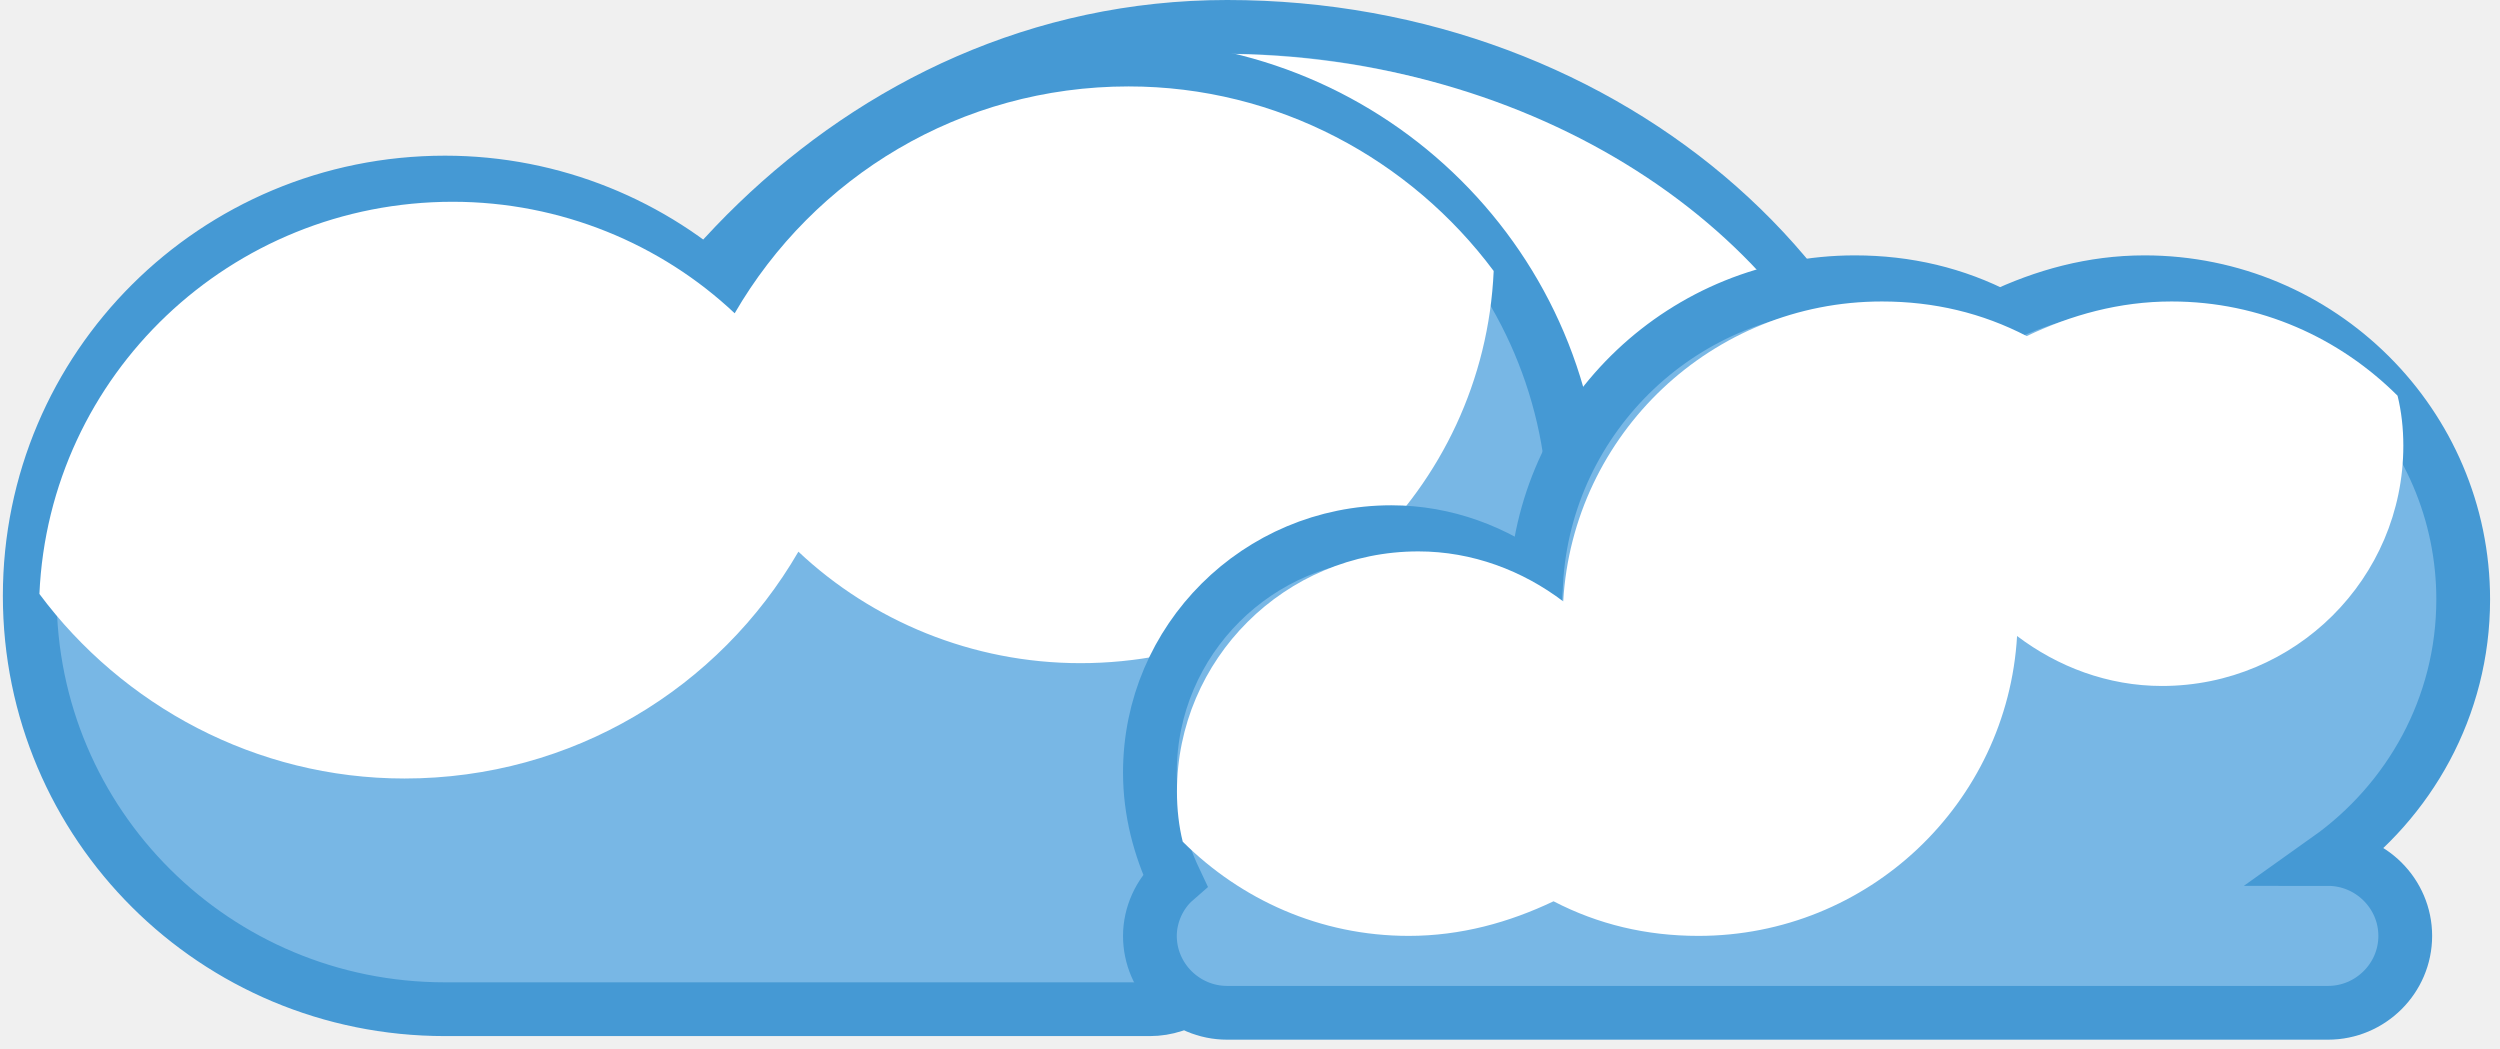
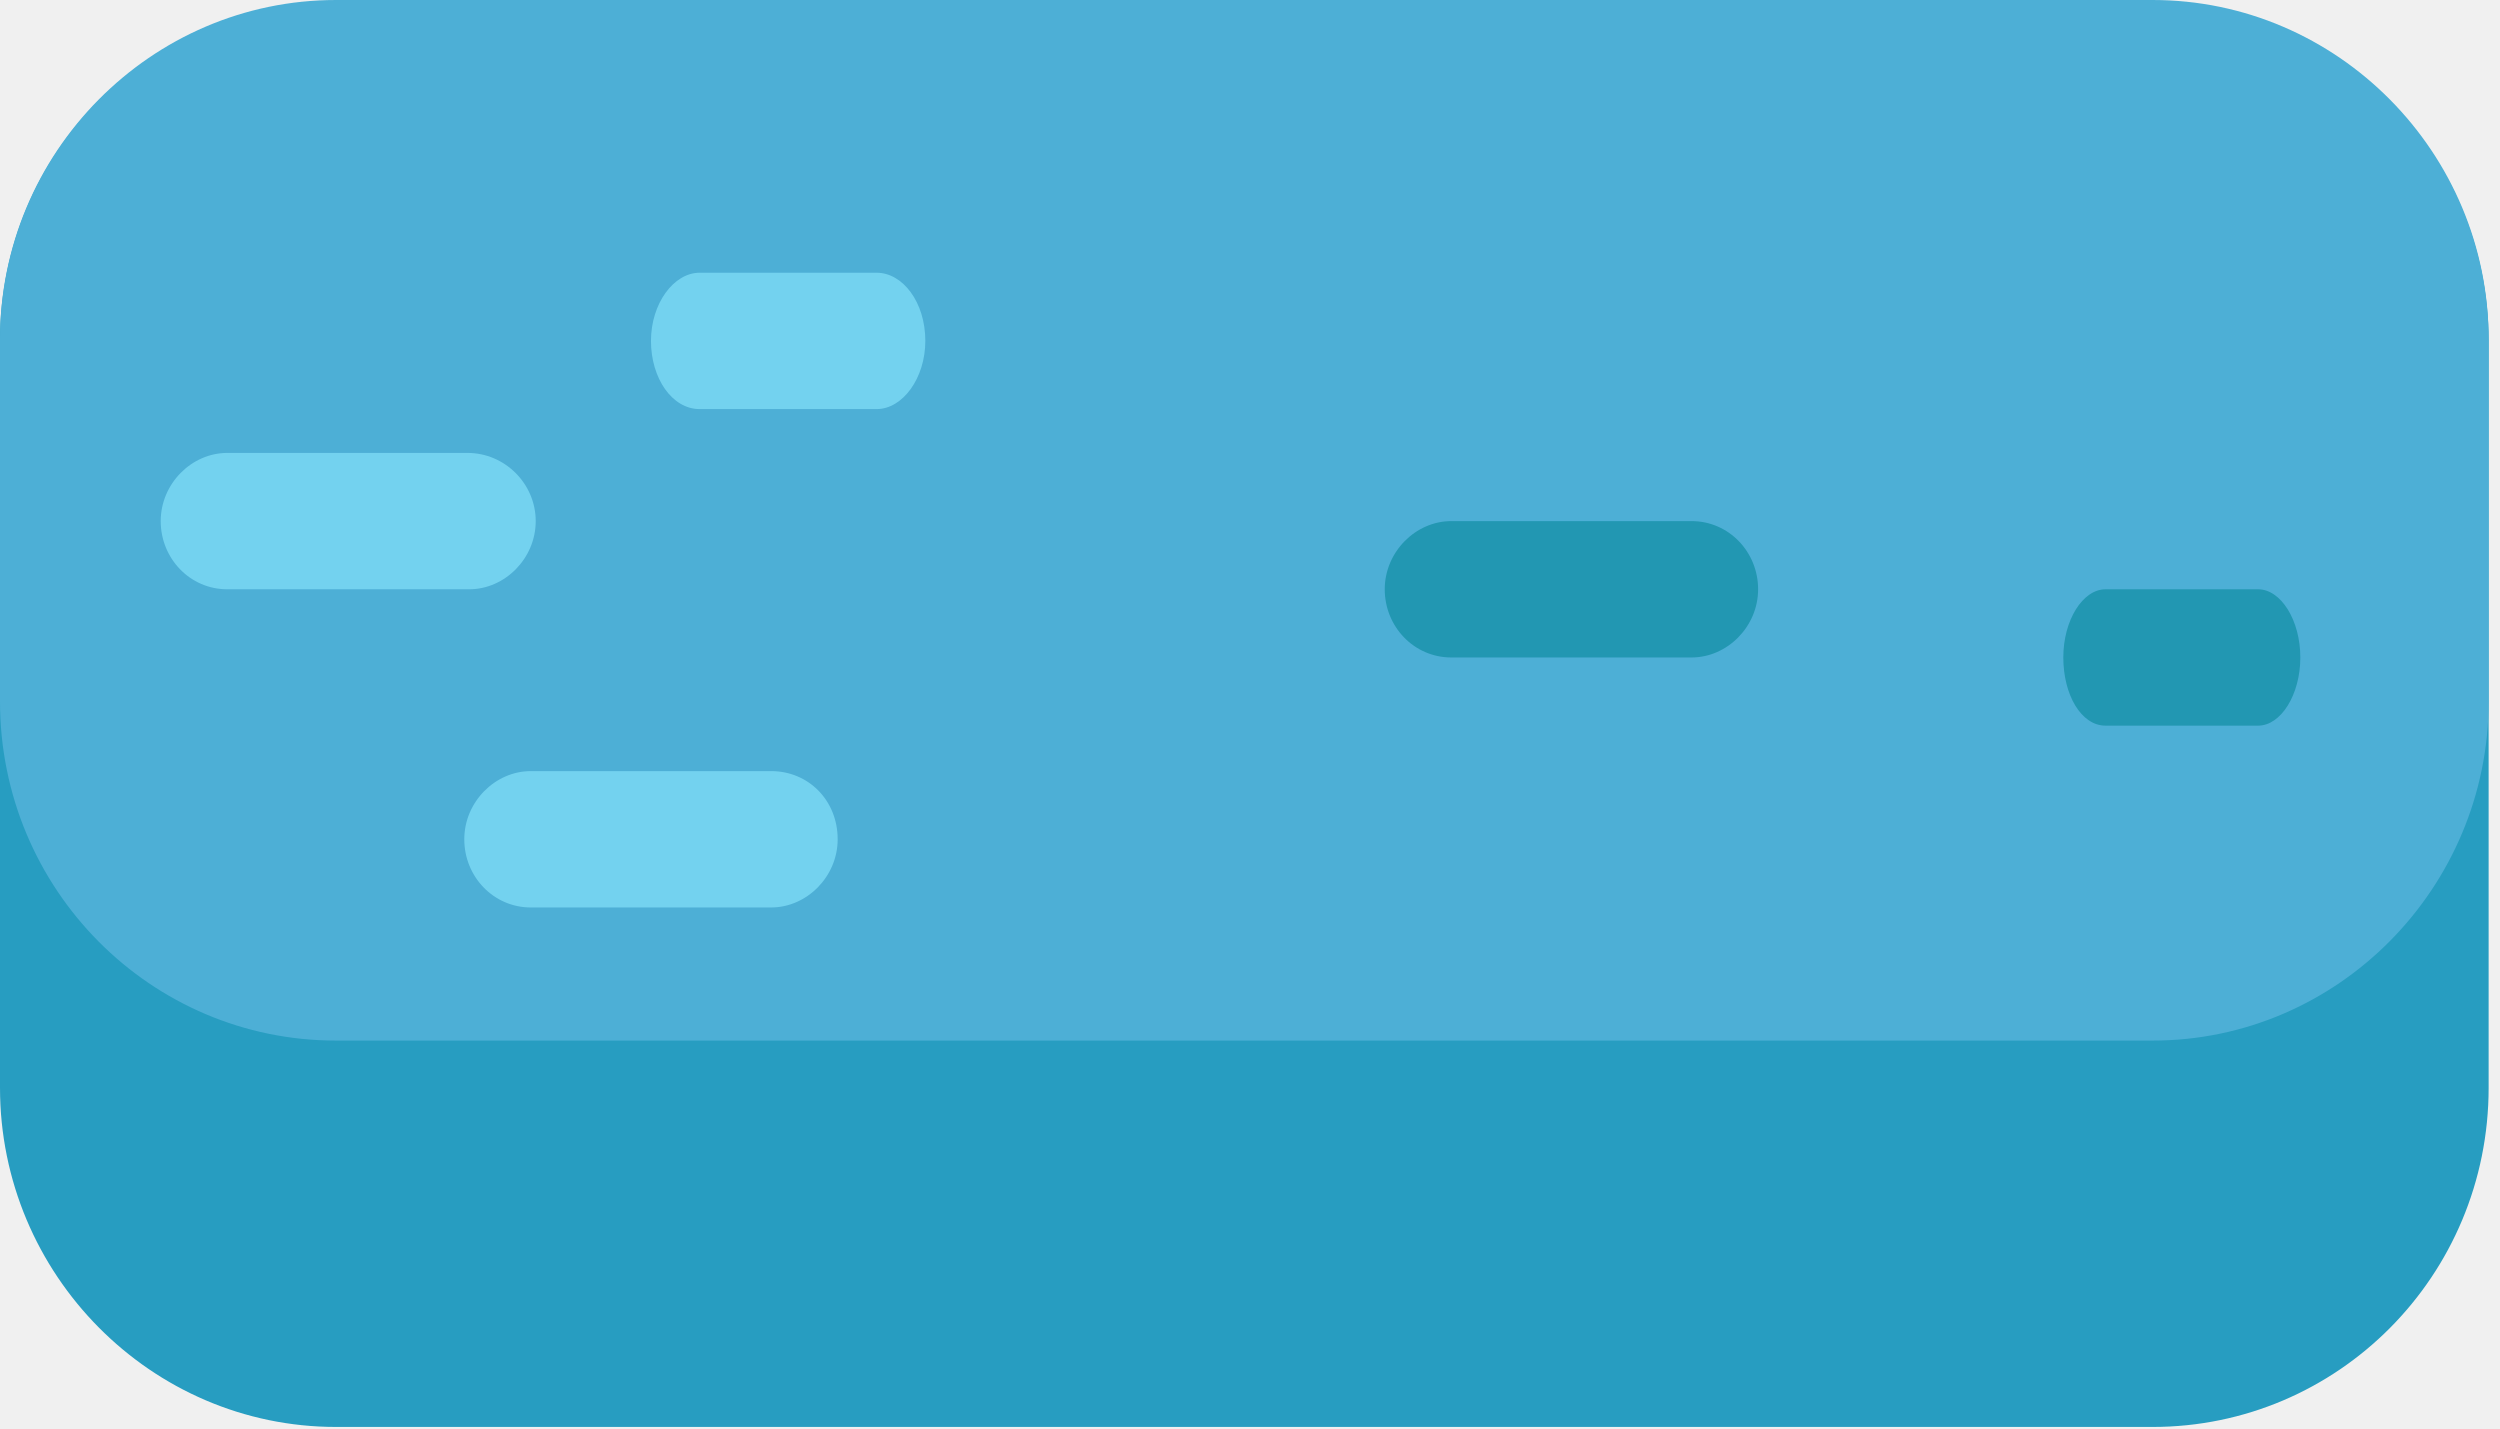
- <svg xmlns="http://www.w3.org/2000/svg" width="186" height="78" viewBox="0 0 186 78" fill="none">
-   <path d="M146.621 52.061C145.328 52.061 144.035 52.204 142.742 52.633C142.885 51.059 143.029 49.486 143.029 47.77C143.029 22.453 119.895 2 91.301 2C63.425 2 43.165 25.6 39.573 47.77C37.992 57.639 40.435 66.936 40.435 66.936C41.153 69.796 41.872 71.942 42.447 73.515C50.062 73.515 57.821 73.515 65.437 73.515C94.175 73.515 107.107 74.802 135.845 74.945C144.753 74.945 151.794 74.945 155.961 74.945C156.823 74.659 158.979 73.658 160.416 71.513C161.565 69.653 161.709 67.937 161.709 67.079C161.709 58.783 154.955 52.061 146.621 52.061Z" fill="#78B7E5" stroke="#4599D4" stroke-width="4" stroke-miterlimit="10" />
-   <path d="M90.726 4.002C63.712 4.002 44.027 24.885 40.722 44.337C40.291 46.482 40.291 48.485 40.148 50.344C42.015 50.487 43.74 50.63 45.608 50.63C61.701 50.63 75.495 44.051 85.553 34.754C93.744 38.473 103.371 40.618 113.429 40.618C122.913 40.618 131.678 38.33 139.293 34.468C133.833 17.018 114.147 4.002 90.726 4.002Z" fill="white" />
-   <path d="M83.398 5C70.897 5 59.977 11.722 54.085 21.878C48.625 16.729 41.153 13.582 33.107 13.582C16.008 13.582 2.213 27.313 2.213 44.333C2.213 61.354 16.008 75.085 33.107 75.085C33.25 75.085 33.394 75.085 33.538 75.085C33.681 75.085 33.681 75.085 33.825 75.085H85.553C87.996 75.085 90.151 73.511 90.87 71.366C105.957 67.933 117.165 54.632 117.165 38.612C117.165 20.018 102.077 5 83.398 5Z" fill="#78B7E5" stroke="#4599D4" stroke-width="4" stroke-miterlimit="10" />
-   <path d="M111.13 20.161C104.951 11.865 95.037 6.43 83.972 6.43C71.471 6.43 60.551 13.153 54.66 23.308C49.2 18.159 41.728 15.012 33.681 15.012C17.157 15.012 3.65 27.885 2.932 44.19C9.11 52.486 19.025 57.921 30.089 57.921C42.59 57.921 53.51 51.199 59.401 41.044C64.862 46.193 72.334 49.339 80.38 49.339C96.904 49.339 110.411 36.467 111.13 20.161Z" fill="white" />
-   <path d="M173.204 63.909C179.239 59.618 183.262 52.61 183.262 44.6C183.262 31.584 172.629 21 159.553 21C155.674 21 152.081 22.001 148.777 23.575C145.472 21.858 141.879 21 138 21C125.355 21 115.01 30.869 114.291 43.313C111.274 41.024 107.538 39.594 103.514 39.594C93.6 39.594 85.553 47.604 85.553 57.473C85.553 60.333 86.272 63.051 87.421 65.482C86.272 66.484 85.553 68.057 85.553 69.63C85.553 72.777 88.14 75.352 91.301 75.352H173.204C176.365 75.352 178.951 72.777 178.951 69.63C178.951 66.484 176.365 63.909 173.204 63.909Z" fill="#78B7E5" stroke="#4599D4" stroke-width="4" stroke-miterlimit="10" />
-   <path d="M115.584 67.056C118.889 68.772 122.481 69.63 126.361 69.63C139.006 69.63 149.351 59.761 150.07 47.318C153.087 49.606 156.823 51.036 160.846 51.036C170.761 51.036 178.808 43.027 178.808 33.158C178.808 31.87 178.664 30.583 178.377 29.439C174.066 25.148 168.175 22.43 161.565 22.43C157.685 22.43 154.093 23.431 150.788 25.005C147.483 23.288 143.891 22.43 140.012 22.43C127.367 22.43 117.021 32.299 116.303 44.743C113.285 42.455 109.549 41.024 105.526 41.024C95.612 41.024 87.565 49.034 87.565 58.903C87.565 60.19 87.709 61.478 87.996 62.622C92.307 66.913 98.198 69.63 104.808 69.63C108.687 69.63 112.28 68.629 115.584 67.056Z" fill="white" />
+ <svg xmlns="http://www.w3.org/2000/svg" width="100%" height="100%" viewBox="0 0 154 88" fill="none">
+   <path d="M153.3 67C153.3 78.6 144 87.9 132.6 87.9H20.7C9.3 87.9 0 78.5 0 67V21C0 9.4 9.3 0.1 20.7 0.1H132.6C144 0.1 153.3 9.5 153.3 21V67Z" fill="#279DC1" />
+   <path d="M132.6 0H20.7C9.3 0 0 9.4 0 20.9V43.2C0 54.8 9.3 64.1 20.7 64.1H132.6C144 64.1 153.3 54.7 153.3 43.2V20.9C153.3 9.4 144 0 132.6 0Z" fill="#4DAFD6" />
+   <path d="M33 32.1C33 34.4 31.1 36.3 28.9 36.3H14C11.7 36.3 9.9 34.4 9.9 32.1C9.9 29.8 11.8 27.9 14 27.9H28.8C31.1 27.9 33 29.8 33 32.1Z" fill="#73D2EF" />
+   <path d="M51.6 51.7C51.6 54 49.7 55.9 47.5 55.9H32.7C30.4 55.9 28.6 54 28.6 51.7C28.6 49.4 30.5 47.5 32.7 47.5H47.5C49.8 47.5 51.6 49.3 51.6 51.7Z" fill="#73D2EF" />
+   <path d="M108.3 36.3C108.3 38.6 106.4 40.5 104.2 40.5H89.4C87.1 40.5 85.3 38.6 85.3 36.3C85.3 34 87.2 32.1 89.4 32.1H104.2C106.5 32.1 108.3 34 108.3 36.3Z" fill="#2297B2" />
+   <path d="M141.7 40.5C141.7 42.8 140.5 44.7 139.1 44.7H129.7C128.2 44.7 127.1 42.8 127.1 40.5C127.1 38.2 128.3 36.3 129.7 36.3H139.1C140.5 36.3 141.7 38.2 141.7 40.5Z" fill="#2297B2" />
+   <path d="M57 21C57 23.3 55.6 25.2 54 25.2H43.1C41.4 25.2 40.1 23.3 40.1 21C40.1 18.7 41.5 16.8 43.1 16.8H54C55.6 16.8 57 18.6 57 21Z" fill="#73D2EF" />
</svg>
